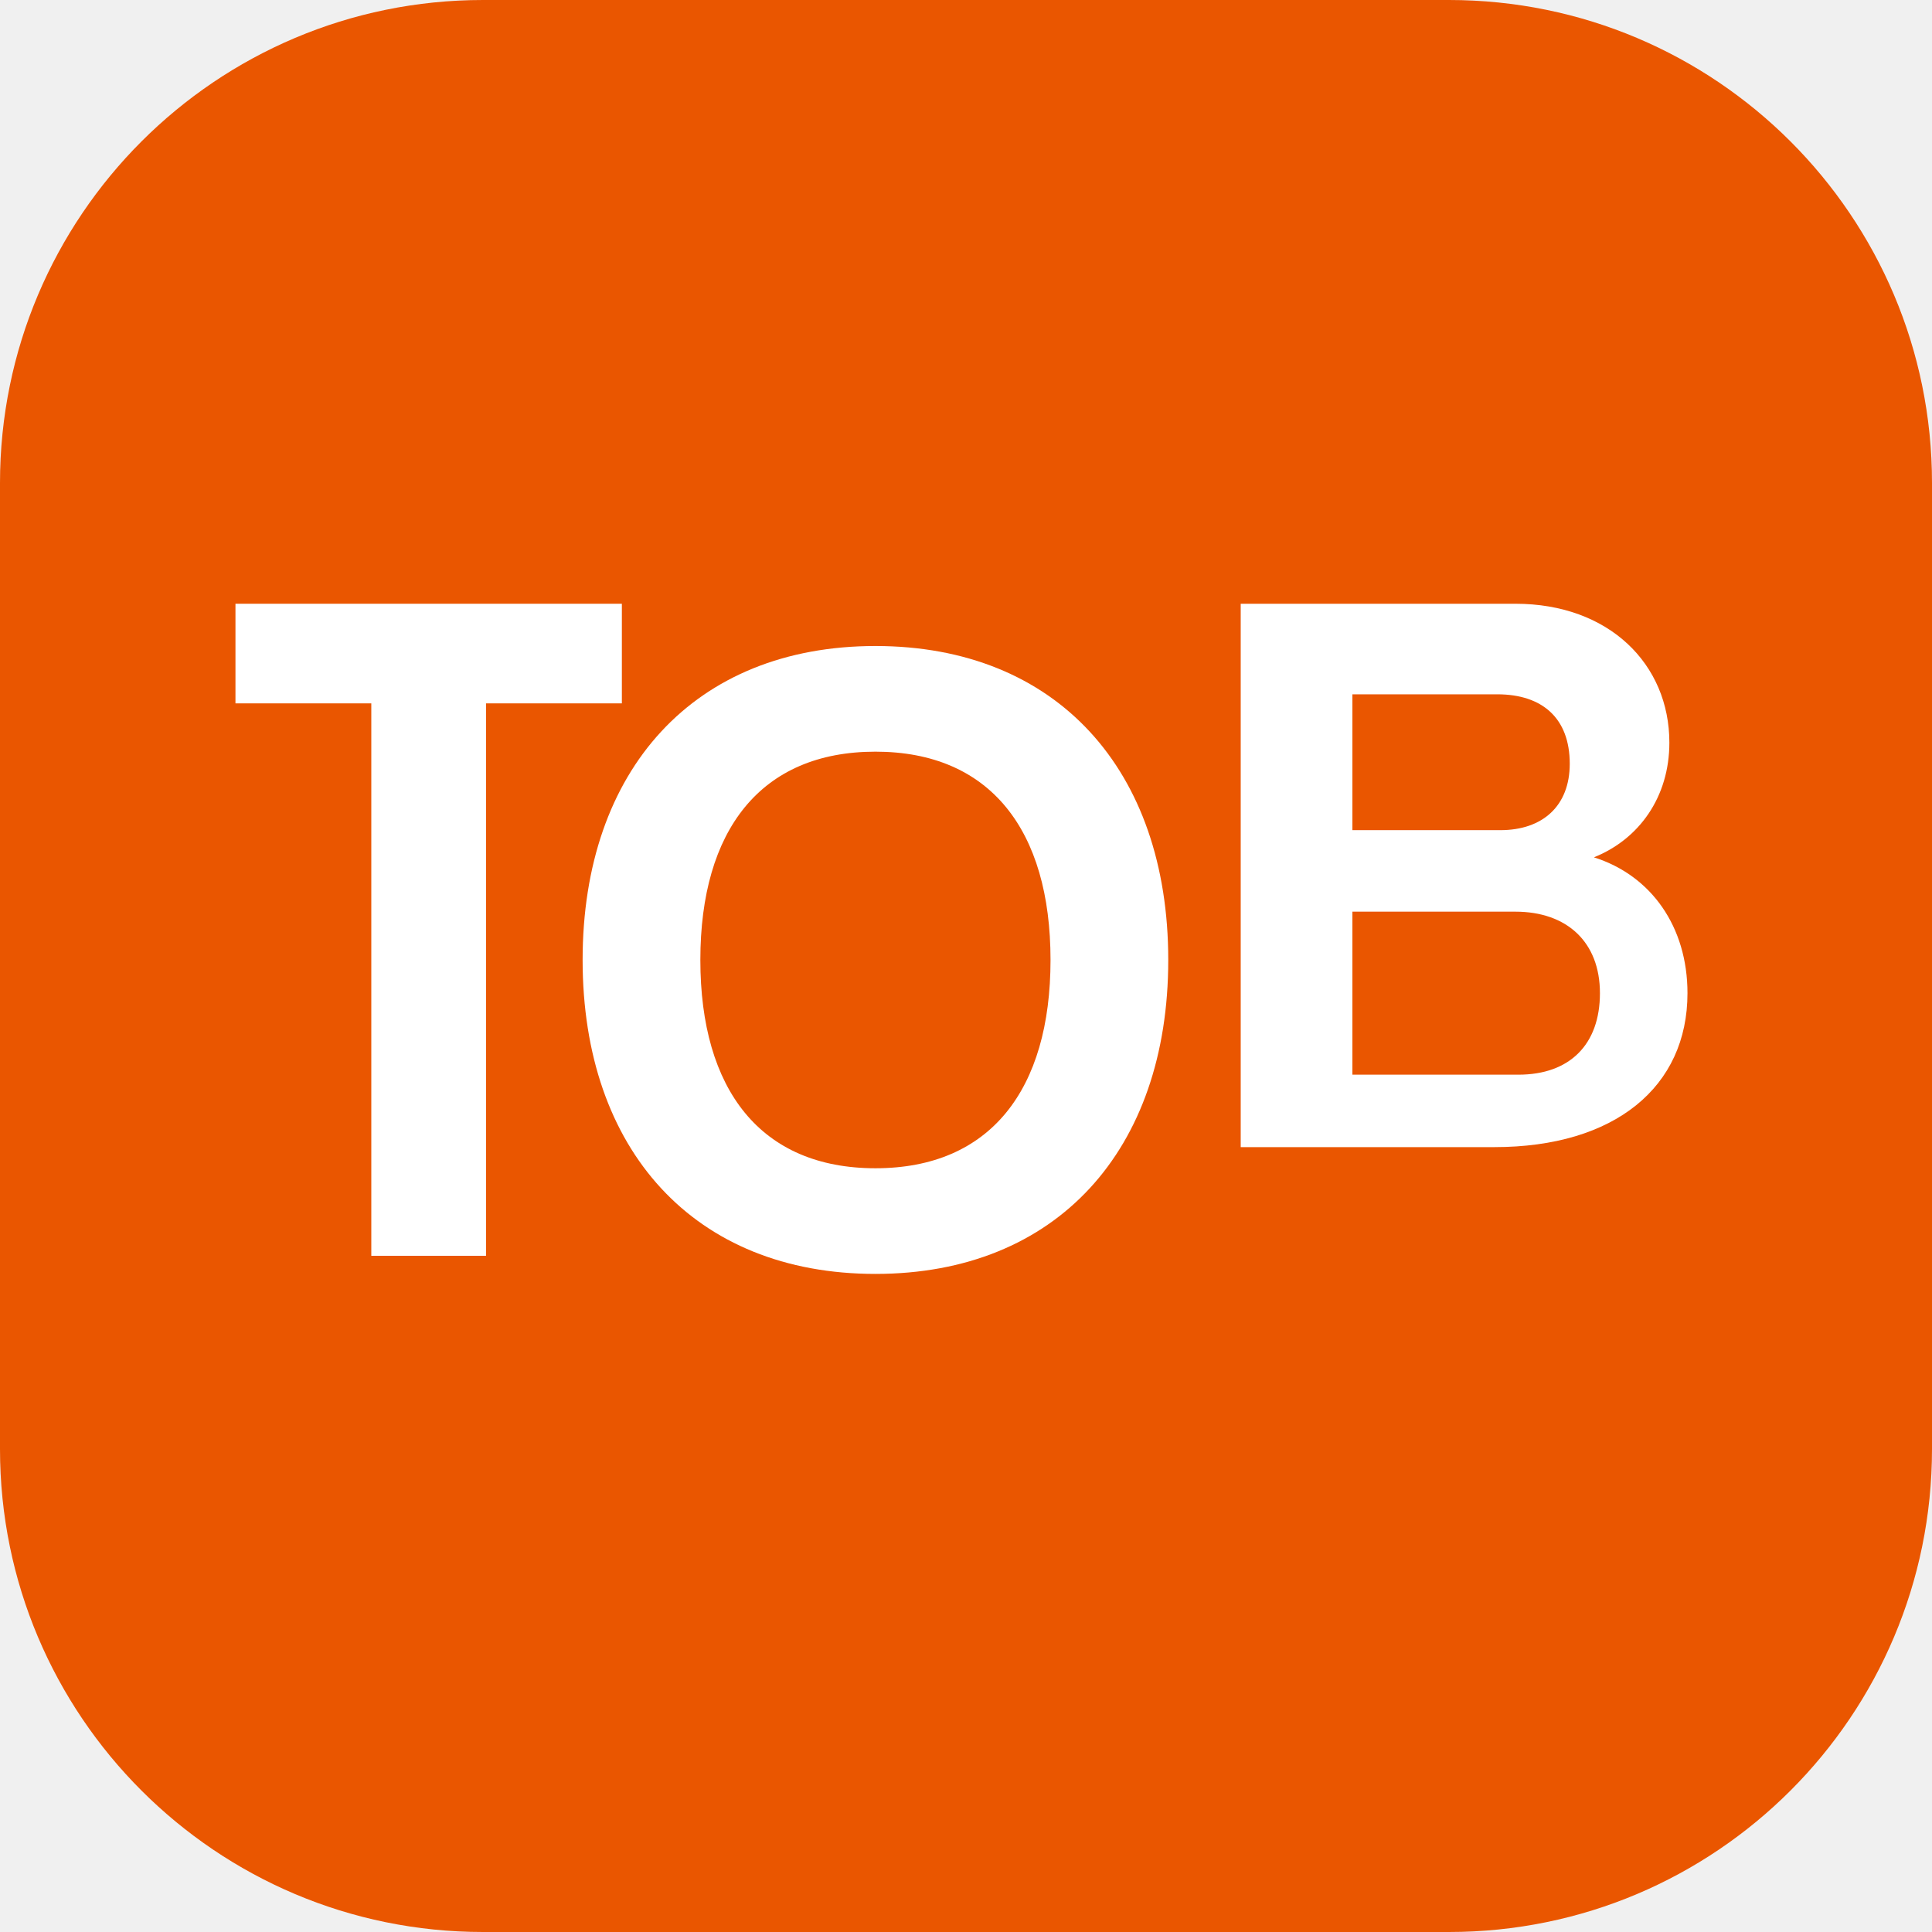
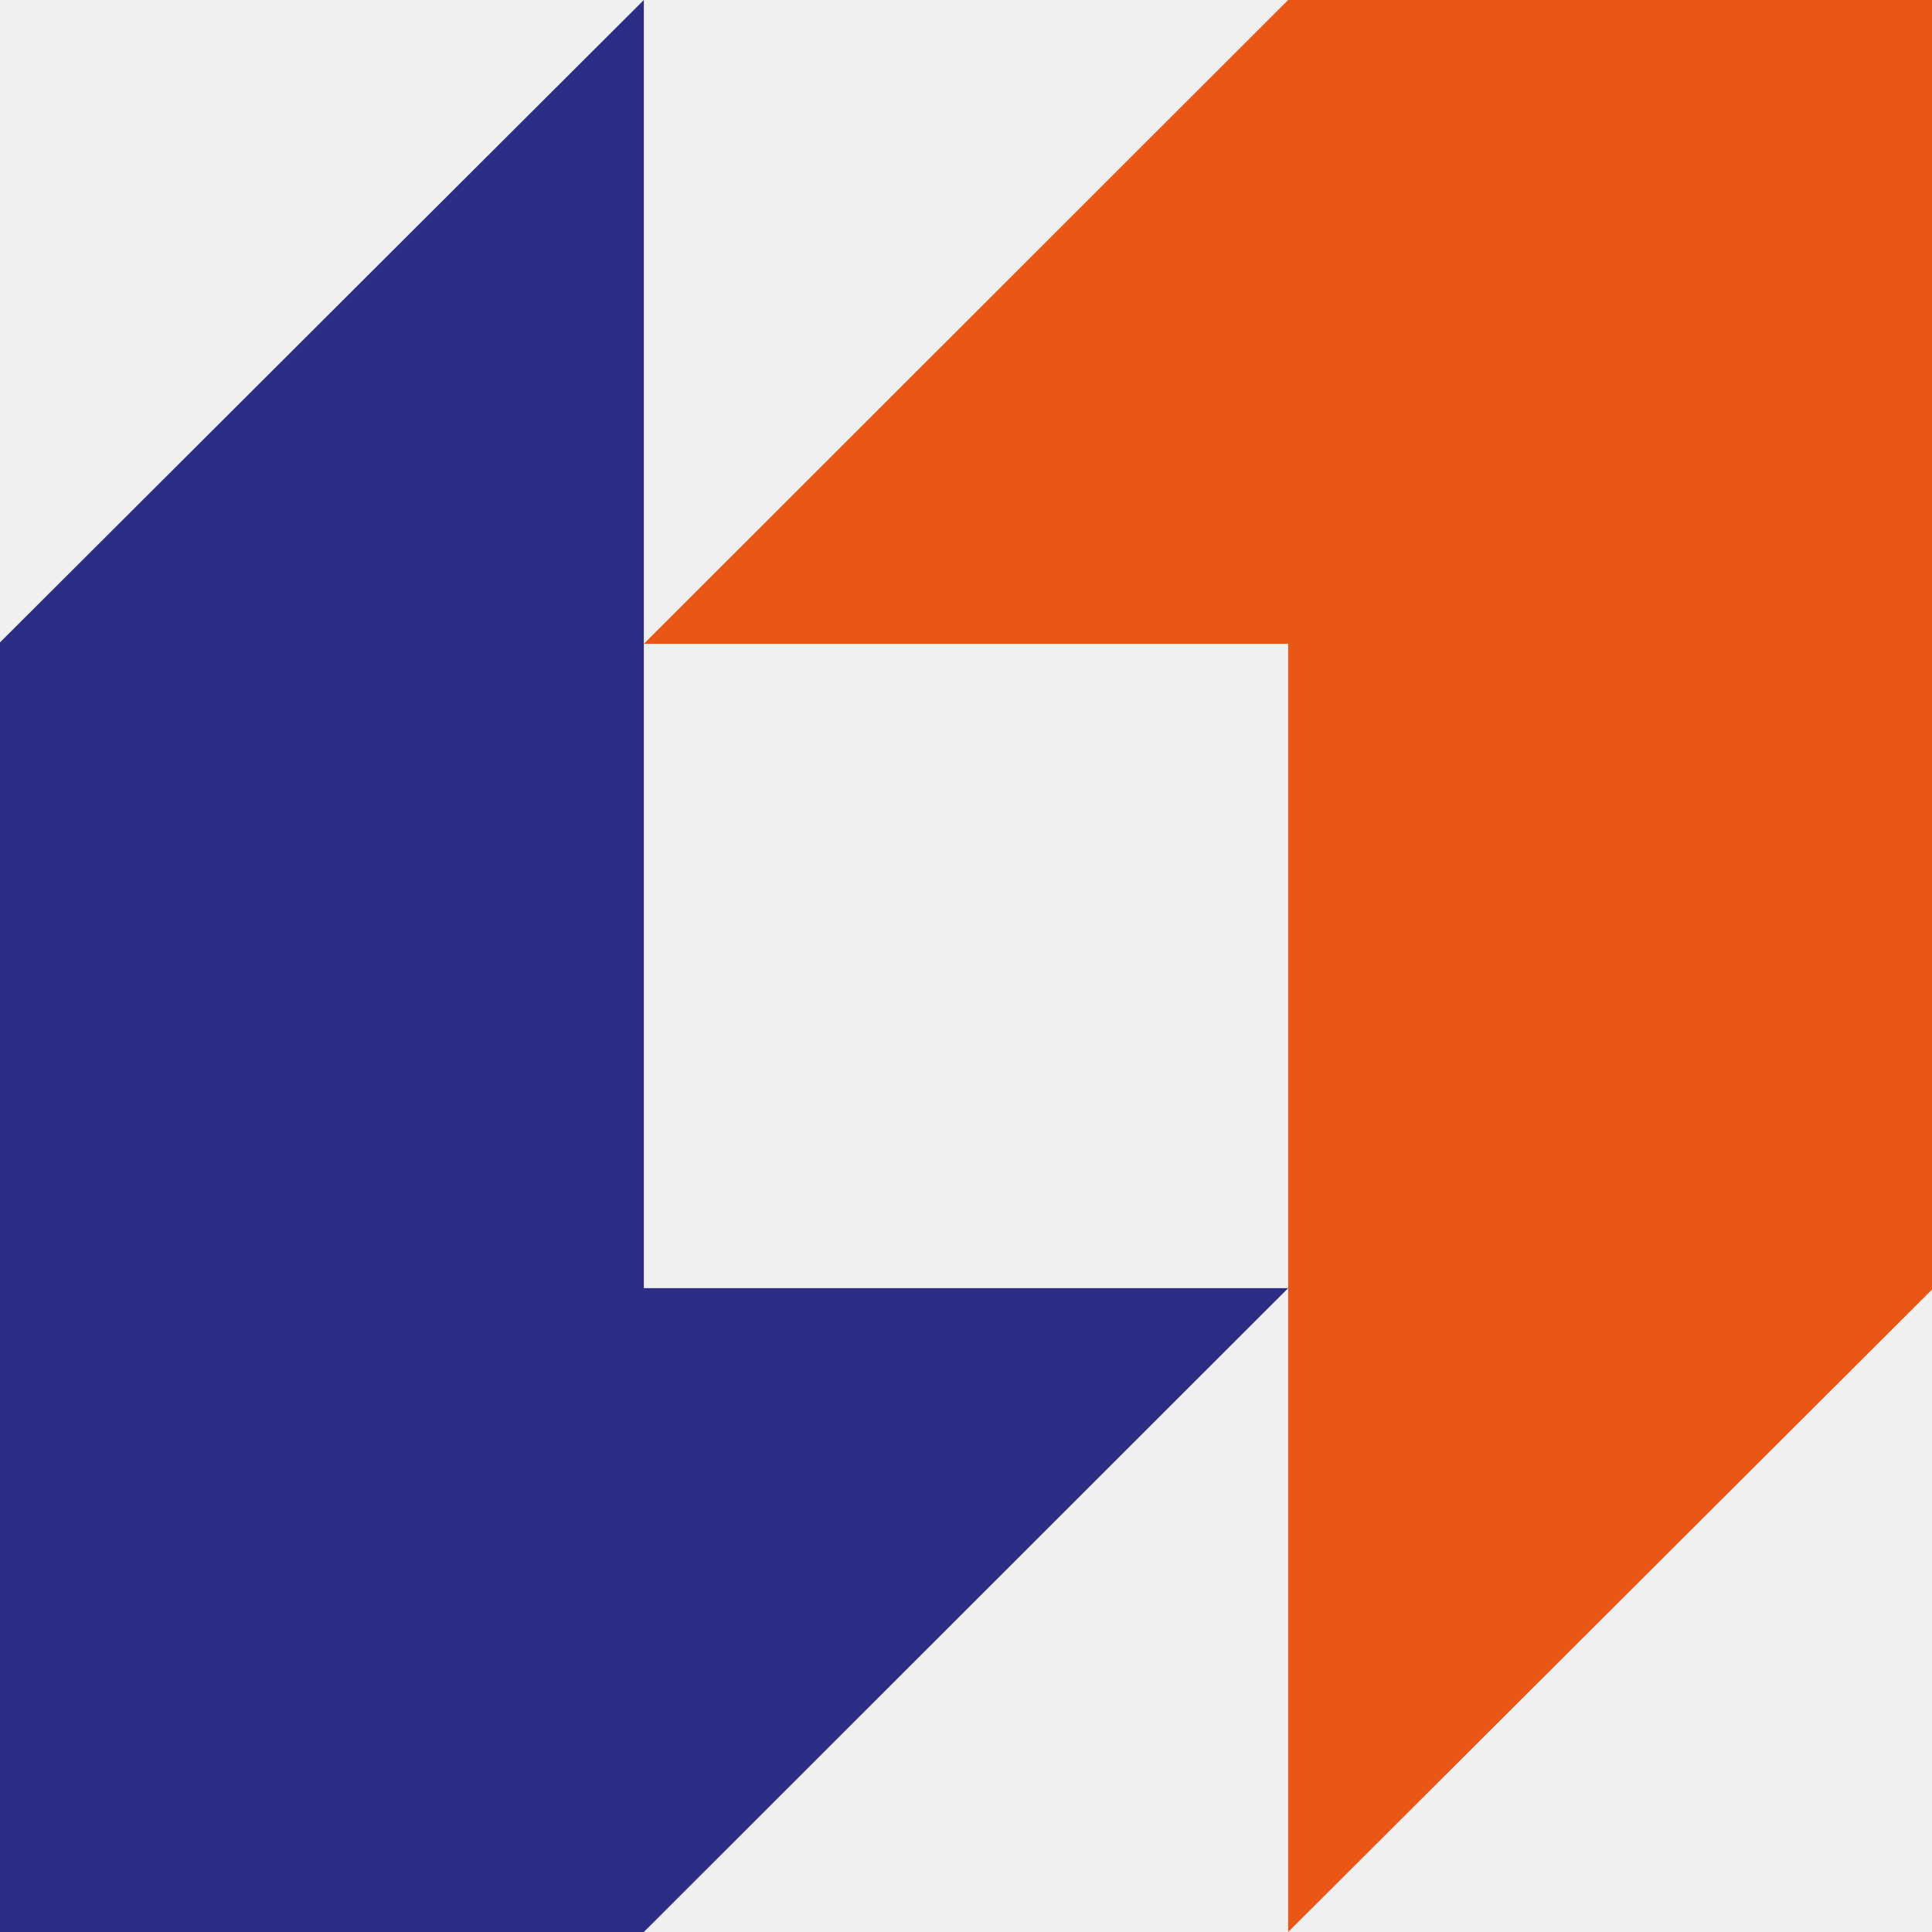
- <svg xmlns="http://www.w3.org/2000/svg" viewBox="0 0 32 32" fill="none">
-   <rect width="32" height="32" rx="8" fill="#EA5600" />
-   <path fill="#fff" d="M3.9 10h6.4v1.65H8.05v9.15H6.15V11.65H3.9V10z" />
-   <path fill="#fff" d="M19.35 15.9c0 3.15-1.85 5.2-4.85 5.2s-4.85-2.05-4.85-5.2 1.85-5.2 4.85-5.2 4.85 2.05 4.85 5.2zm-1.95 0c0-2.15-1-3.45-2.9-3.45s-2.9 1.3-2.9 3.45 1 3.45 2.9 3.45 2.9-1.3 2.9-3.45z" />
-   <path fill="#fff" d="M20.55 10h4.55c1.55 0 2.55 1 2.55 2.3 0 .9-.5 1.6-1.25 1.9.95.3 1.55 1.15 1.55 2.25 0 1.55-1.2 2.55-3.2 2.55h-4.2V10zm1.85 1.5v2.25h2.45c.7 0 1.15-.4 1.15-1.1 0-.75-.45-1.15-1.2-1.15h-2.4zm0 3.6v2.7h2.75c.85 0 1.35-.5 1.35-1.35 0-.85-.55-1.35-1.4-1.35h-2.7z" />
+ <svg xmlns="http://www.w3.org/2000/svg" viewBox="0 0 40 40">
+   <path fill="#EA5616" d="M26.67 0L13.33 13.33h13.34V40L40 26.7V0H26.67z" />
+   <path fill="#2C2D84" d="M13.33 40l13.34-13.33H13.33V0L0 13.3V40h13.33z" />
</svg>
